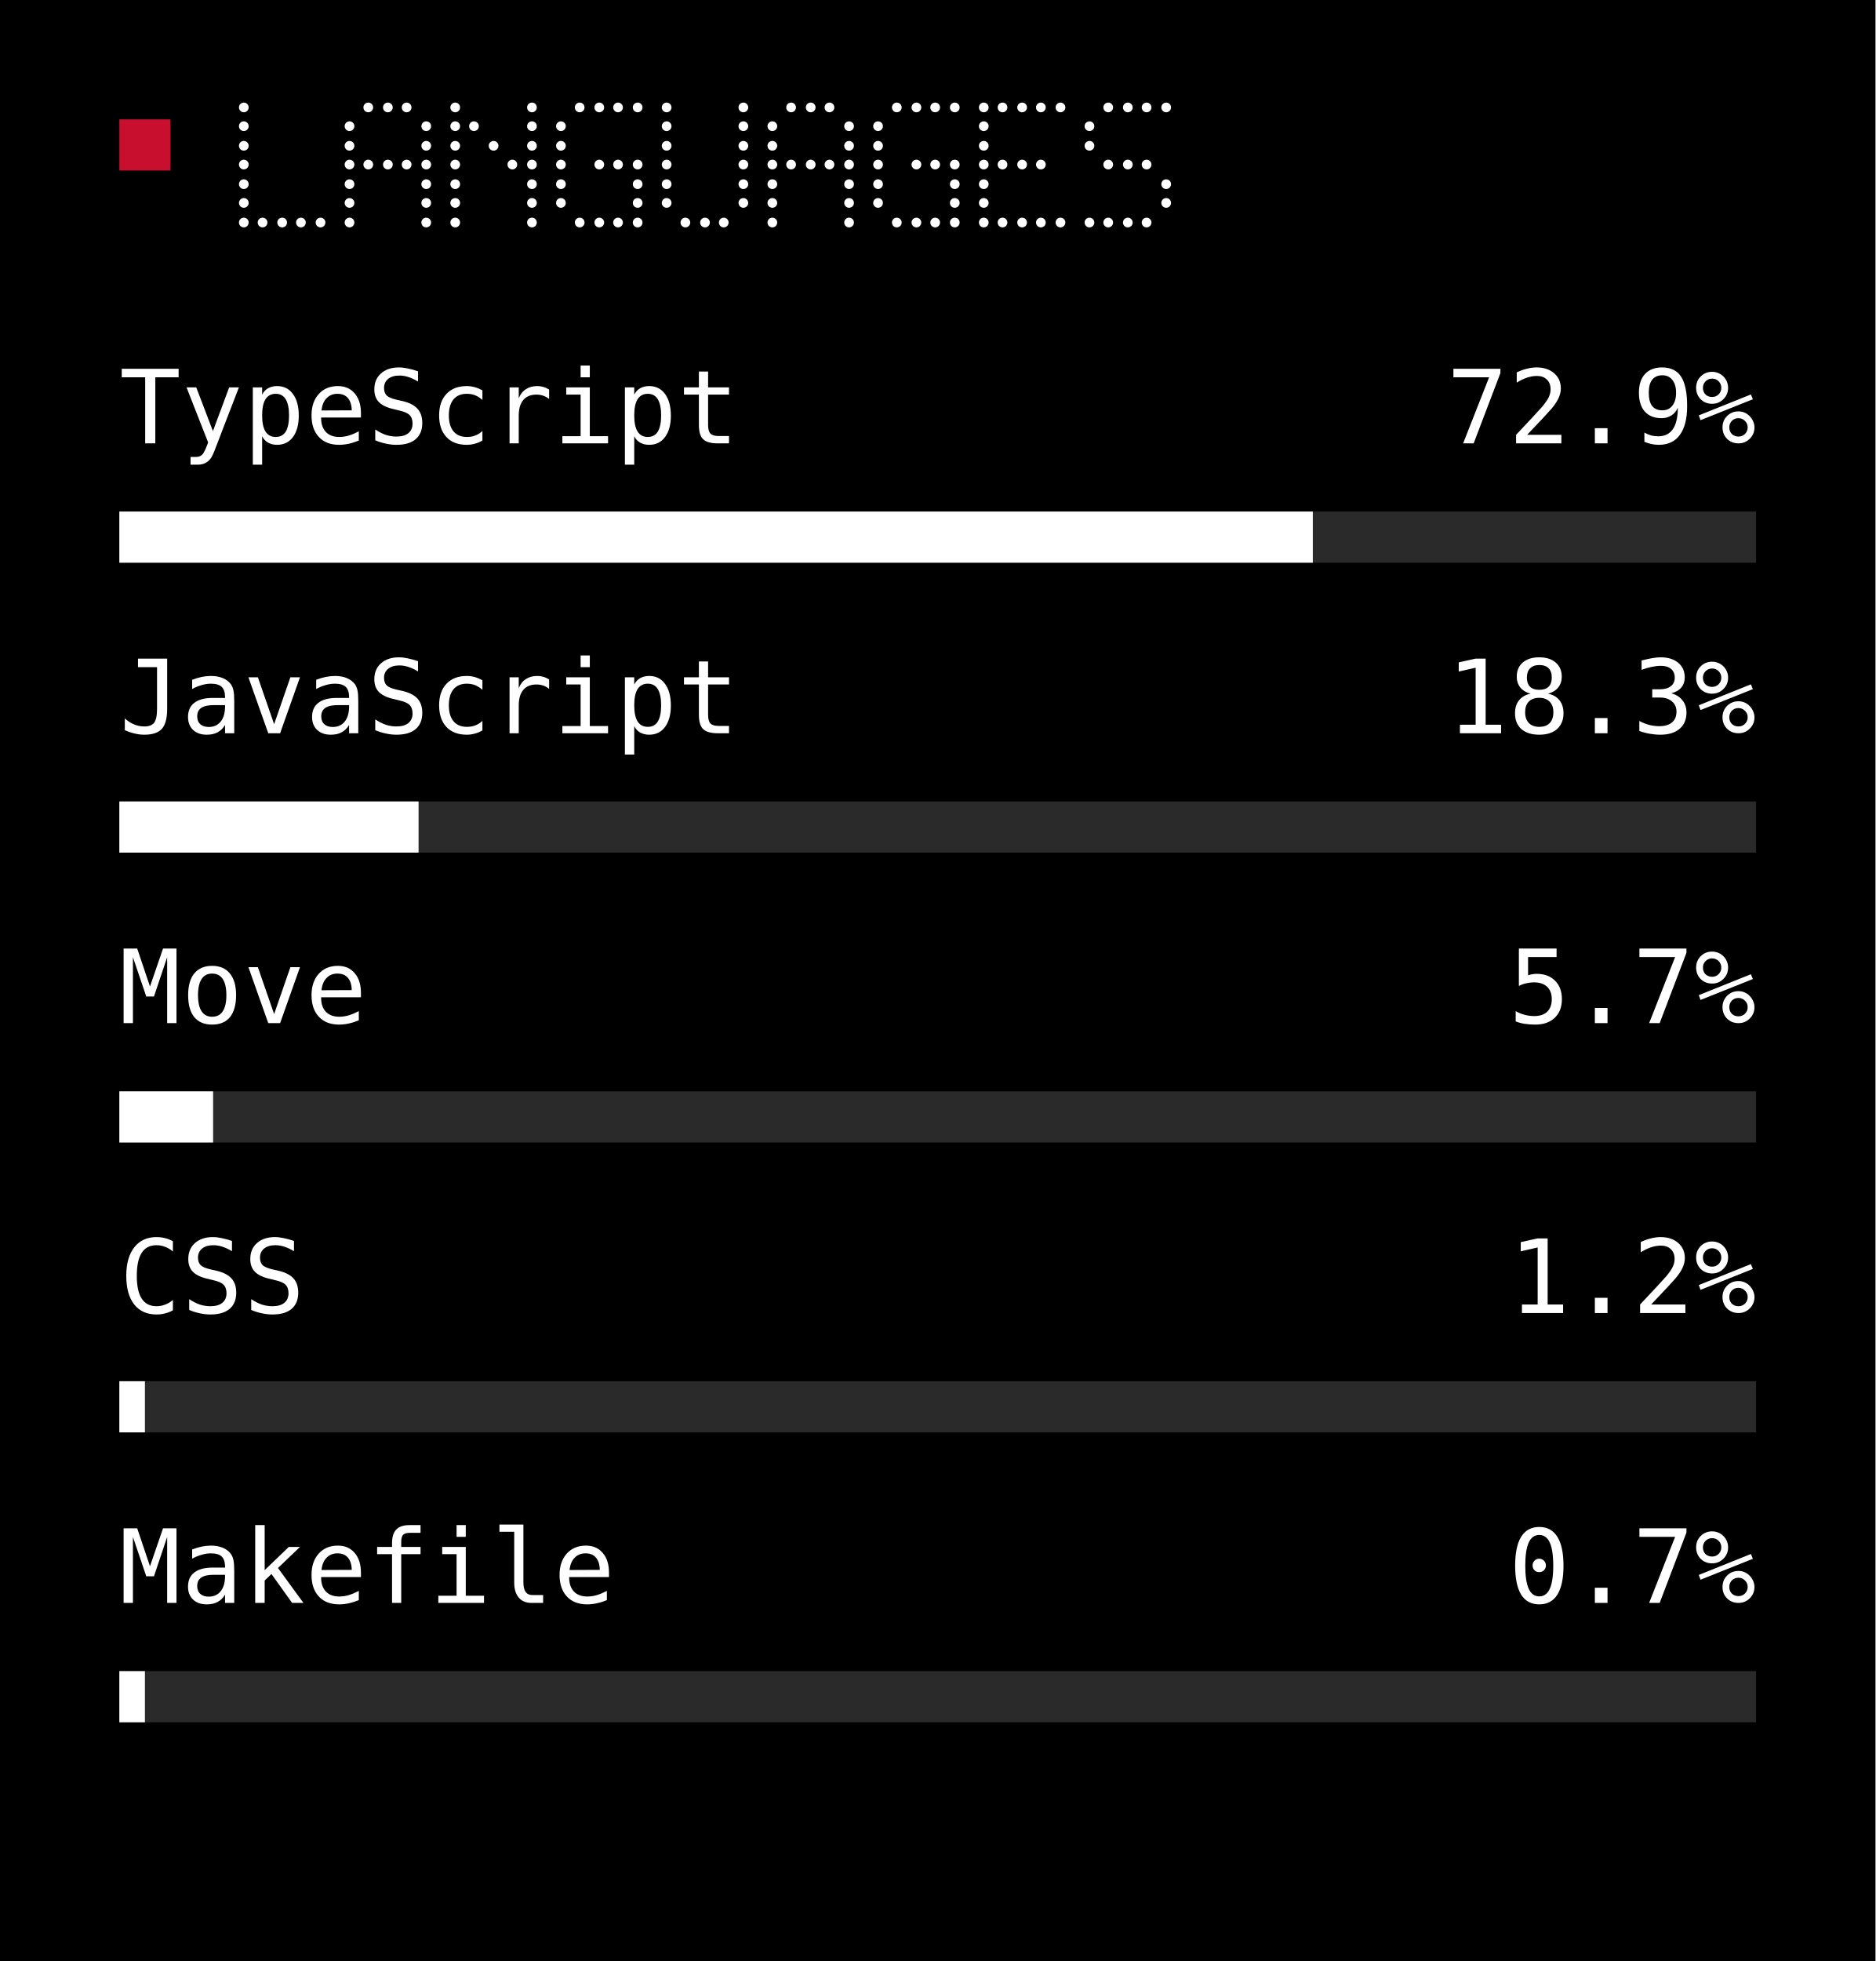
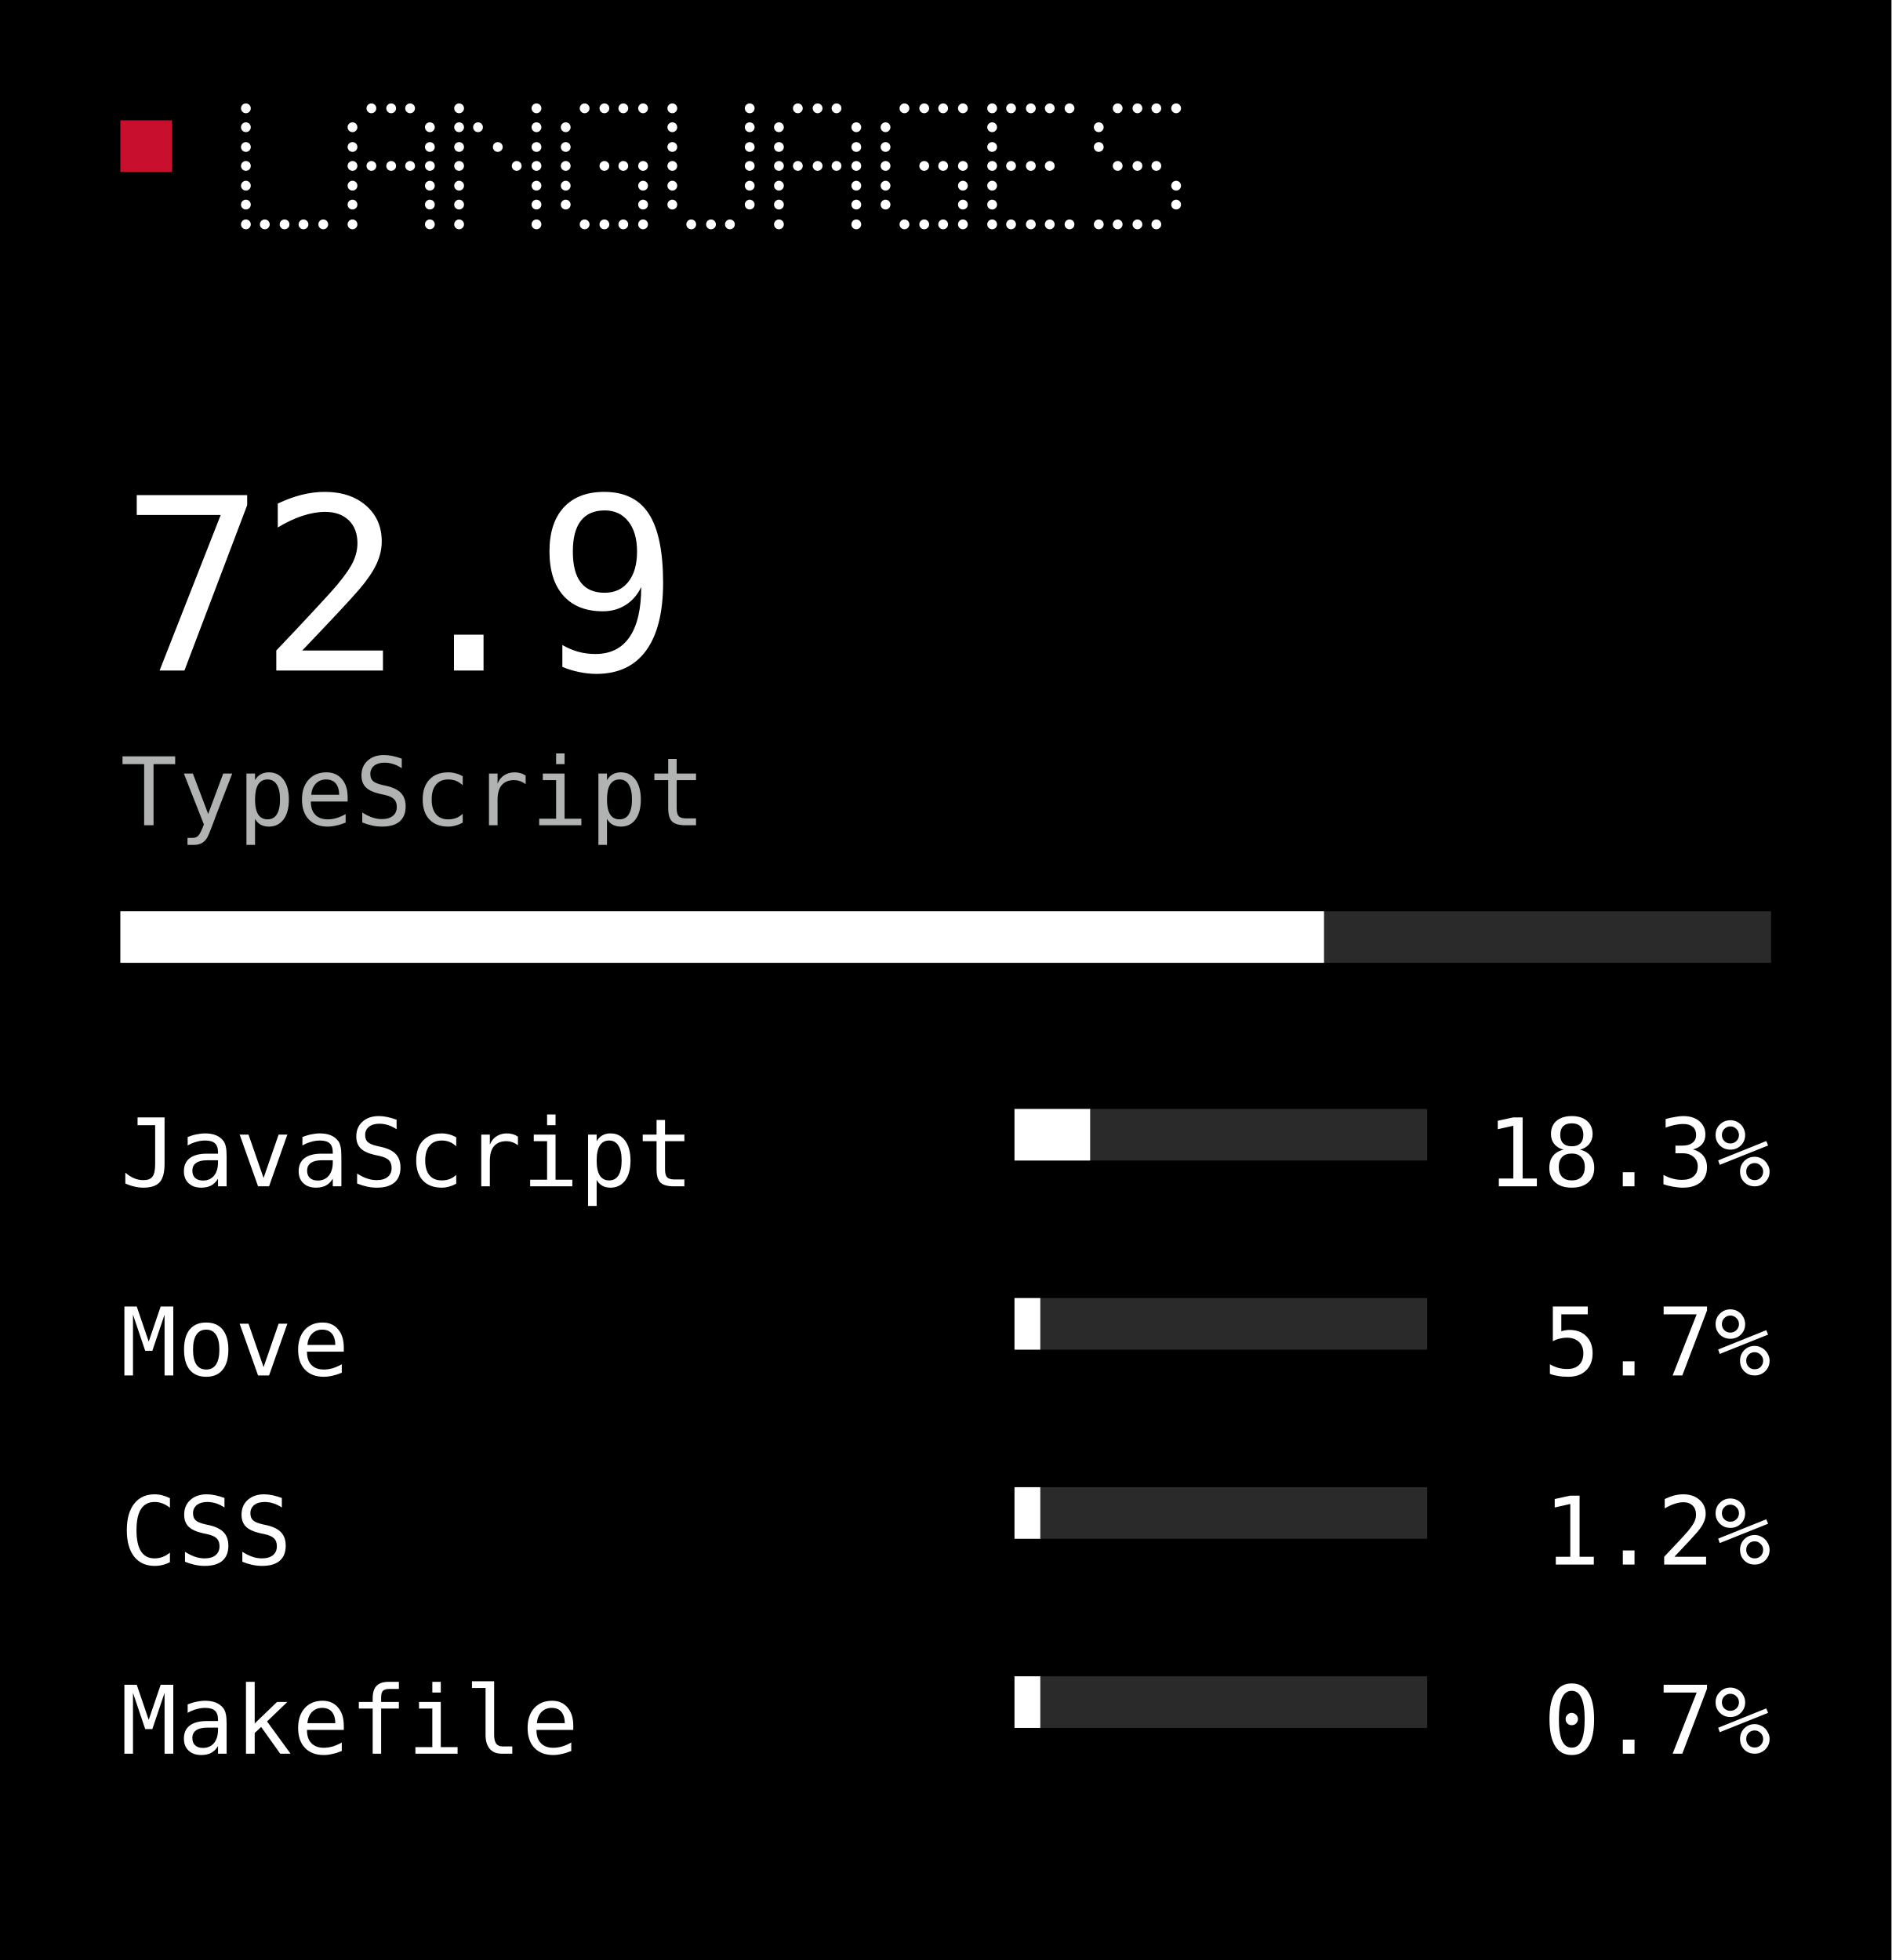
- <svg xmlns="http://www.w3.org/2000/svg" width="220" height="230" viewBox="0 0 220 230" role="img">
-   <rect width="220" height="230" fill="#000000" />
+ <svg xmlns="http://www.w3.org/2000/svg" width="220" height="228" viewBox="0 0 220 228" role="img">
+   <rect width="220" height="228" fill="#000000" />
  <rect x="14" y="14" width="6" height="6" fill="#C8102E" />
  <circle cx="28.6" cy="12.6" r="0.57" fill="#FFFFFF" />
  <circle cx="28.6" cy="14.8" r="0.57" fill="#FFFFFF" />
  <circle cx="28.6" cy="17.1" r="0.57" fill="#FFFFFF" />
  <circle cx="28.6" cy="19.3" r="0.57" fill="#FFFFFF" />
  <circle cx="28.6" cy="21.6" r="0.57" fill="#FFFFFF" />
  <circle cx="28.6" cy="23.8" r="0.57" fill="#FFFFFF" />
  <circle cx="28.6" cy="26.1" r="0.57" fill="#FFFFFF" />
  <circle cx="30.8" cy="26.1" r="0.57" fill="#FFFFFF" />
  <circle cx="33.1" cy="26.1" r="0.57" fill="#FFFFFF" />
  <circle cx="35.3" cy="26.1" r="0.57" fill="#FFFFFF" />
  <circle cx="37.6" cy="26.1" r="0.57" fill="#FFFFFF" />
  <circle cx="43.2" cy="12.6" r="0.57" fill="#FFFFFF" />
  <circle cx="45.5" cy="12.6" r="0.57" fill="#FFFFFF" />
  <circle cx="47.7" cy="12.6" r="0.57" fill="#FFFFFF" />
  <circle cx="41.0" cy="14.8" r="0.57" fill="#FFFFFF" />
  <circle cx="50.0" cy="14.8" r="0.57" fill="#FFFFFF" />
  <circle cx="41.0" cy="17.1" r="0.57" fill="#FFFFFF" />
  <circle cx="50.0" cy="17.1" r="0.57" fill="#FFFFFF" />
  <circle cx="41.0" cy="19.3" r="0.57" fill="#FFFFFF" />
  <circle cx="43.2" cy="19.3" r="0.57" fill="#FFFFFF" />
  <circle cx="45.5" cy="19.3" r="0.57" fill="#FFFFFF" />
  <circle cx="47.7" cy="19.3" r="0.57" fill="#FFFFFF" />
  <circle cx="50.0" cy="19.3" r="0.57" fill="#FFFFFF" />
  <circle cx="41.0" cy="21.6" r="0.57" fill="#FFFFFF" />
  <circle cx="50.0" cy="21.6" r="0.57" fill="#FFFFFF" />
  <circle cx="41.0" cy="23.8" r="0.57" fill="#FFFFFF" />
  <circle cx="50.0" cy="23.8" r="0.57" fill="#FFFFFF" />
  <circle cx="41.0" cy="26.1" r="0.57" fill="#FFFFFF" />
  <circle cx="50.0" cy="26.1" r="0.57" fill="#FFFFFF" />
  <circle cx="53.4" cy="12.6" r="0.57" fill="#FFFFFF" />
  <circle cx="62.4" cy="12.6" r="0.57" fill="#FFFFFF" />
  <circle cx="53.4" cy="14.8" r="0.57" fill="#FFFFFF" />
  <circle cx="55.6" cy="14.8" r="0.57" fill="#FFFFFF" />
  <circle cx="62.4" cy="14.8" r="0.57" fill="#FFFFFF" />
  <circle cx="53.4" cy="17.1" r="0.57" fill="#FFFFFF" />
  <circle cx="57.9" cy="17.1" r="0.57" fill="#FFFFFF" />
  <circle cx="62.4" cy="17.1" r="0.57" fill="#FFFFFF" />
  <circle cx="53.4" cy="19.3" r="0.57" fill="#FFFFFF" />
  <circle cx="60.1" cy="19.3" r="0.57" fill="#FFFFFF" />
  <circle cx="62.4" cy="19.3" r="0.57" fill="#FFFFFF" />
  <circle cx="53.4" cy="21.6" r="0.57" fill="#FFFFFF" />
  <circle cx="62.4" cy="21.6" r="0.57" fill="#FFFFFF" />
  <circle cx="53.4" cy="23.8" r="0.57" fill="#FFFFFF" />
  <circle cx="62.4" cy="23.8" r="0.57" fill="#FFFFFF" />
  <circle cx="53.4" cy="26.1" r="0.57" fill="#FFFFFF" />
  <circle cx="62.4" cy="26.1" r="0.57" fill="#FFFFFF" />
  <circle cx="68.0" cy="12.6" r="0.57" fill="#FFFFFF" />
  <circle cx="70.3" cy="12.6" r="0.57" fill="#FFFFFF" />
  <circle cx="72.5" cy="12.6" r="0.57" fill="#FFFFFF" />
  <circle cx="74.8" cy="12.6" r="0.57" fill="#FFFFFF" />
  <circle cx="65.8" cy="14.8" r="0.57" fill="#FFFFFF" />
  <circle cx="65.8" cy="17.1" r="0.57" fill="#FFFFFF" />
  <circle cx="65.8" cy="19.3" r="0.57" fill="#FFFFFF" />
  <circle cx="70.3" cy="19.3" r="0.57" fill="#FFFFFF" />
  <circle cx="72.5" cy="19.3" r="0.57" fill="#FFFFFF" />
  <circle cx="74.8" cy="19.3" r="0.57" fill="#FFFFFF" />
  <circle cx="65.8" cy="21.6" r="0.57" fill="#FFFFFF" />
  <circle cx="74.8" cy="21.6" r="0.57" fill="#FFFFFF" />
  <circle cx="65.8" cy="23.8" r="0.57" fill="#FFFFFF" />
  <circle cx="74.8" cy="23.8" r="0.57" fill="#FFFFFF" />
  <circle cx="68.0" cy="26.1" r="0.57" fill="#FFFFFF" />
  <circle cx="70.3" cy="26.1" r="0.57" fill="#FFFFFF" />
  <circle cx="72.5" cy="26.1" r="0.57" fill="#FFFFFF" />
  <circle cx="74.8" cy="26.1" r="0.57" fill="#FFFFFF" />
  <circle cx="78.2" cy="12.6" r="0.57" fill="#FFFFFF" />
  <circle cx="87.2" cy="12.6" r="0.57" fill="#FFFFFF" />
  <circle cx="78.2" cy="14.8" r="0.57" fill="#FFFFFF" />
  <circle cx="87.2" cy="14.8" r="0.57" fill="#FFFFFF" />
  <circle cx="78.2" cy="17.1" r="0.57" fill="#FFFFFF" />
  <circle cx="87.2" cy="17.1" r="0.57" fill="#FFFFFF" />
  <circle cx="78.2" cy="19.3" r="0.57" fill="#FFFFFF" />
  <circle cx="87.2" cy="19.3" r="0.57" fill="#FFFFFF" />
  <circle cx="78.2" cy="21.6" r="0.57" fill="#FFFFFF" />
  <circle cx="87.2" cy="21.6" r="0.57" fill="#FFFFFF" />
  <circle cx="78.2" cy="23.8" r="0.57" fill="#FFFFFF" />
  <circle cx="87.2" cy="23.8" r="0.57" fill="#FFFFFF" />
  <circle cx="80.4" cy="26.1" r="0.57" fill="#FFFFFF" />
  <circle cx="82.7" cy="26.1" r="0.57" fill="#FFFFFF" />
  <circle cx="84.9" cy="26.1" r="0.57" fill="#FFFFFF" />
  <circle cx="92.8" cy="12.6" r="0.57" fill="#FFFFFF" />
  <circle cx="95.1" cy="12.6" r="0.57" fill="#FFFFFF" />
  <circle cx="97.3" cy="12.6" r="0.57" fill="#FFFFFF" />
  <circle cx="90.6" cy="14.8" r="0.57" fill="#FFFFFF" />
  <circle cx="99.6" cy="14.8" r="0.57" fill="#FFFFFF" />
  <circle cx="90.6" cy="17.1" r="0.57" fill="#FFFFFF" />
  <circle cx="99.6" cy="17.1" r="0.57" fill="#FFFFFF" />
  <circle cx="90.6" cy="19.3" r="0.57" fill="#FFFFFF" />
  <circle cx="92.8" cy="19.3" r="0.57" fill="#FFFFFF" />
  <circle cx="95.1" cy="19.3" r="0.57" fill="#FFFFFF" />
  <circle cx="97.3" cy="19.3" r="0.57" fill="#FFFFFF" />
  <circle cx="99.6" cy="19.3" r="0.57" fill="#FFFFFF" />
  <circle cx="90.6" cy="21.6" r="0.57" fill="#FFFFFF" />
  <circle cx="99.6" cy="21.6" r="0.57" fill="#FFFFFF" />
  <circle cx="90.6" cy="23.8" r="0.57" fill="#FFFFFF" />
  <circle cx="99.6" cy="23.8" r="0.57" fill="#FFFFFF" />
  <circle cx="90.6" cy="26.1" r="0.57" fill="#FFFFFF" />
  <circle cx="99.6" cy="26.1" r="0.57" fill="#FFFFFF" />
  <circle cx="105.2" cy="12.6" r="0.57" fill="#FFFFFF" />
  <circle cx="107.5" cy="12.6" r="0.57" fill="#FFFFFF" />
  <circle cx="109.7" cy="12.6" r="0.57" fill="#FFFFFF" />
  <circle cx="112.0" cy="12.6" r="0.57" fill="#FFFFFF" />
  <circle cx="103.0" cy="14.8" r="0.57" fill="#FFFFFF" />
  <circle cx="103.0" cy="17.1" r="0.57" fill="#FFFFFF" />
  <circle cx="103.0" cy="19.3" r="0.57" fill="#FFFFFF" />
  <circle cx="107.5" cy="19.3" r="0.57" fill="#FFFFFF" />
  <circle cx="109.7" cy="19.3" r="0.57" fill="#FFFFFF" />
  <circle cx="112.0" cy="19.3" r="0.57" fill="#FFFFFF" />
  <circle cx="103.0" cy="21.6" r="0.57" fill="#FFFFFF" />
  <circle cx="112.0" cy="21.6" r="0.57" fill="#FFFFFF" />
  <circle cx="103.0" cy="23.8" r="0.57" fill="#FFFFFF" />
  <circle cx="112.0" cy="23.8" r="0.57" fill="#FFFFFF" />
  <circle cx="105.2" cy="26.1" r="0.57" fill="#FFFFFF" />
  <circle cx="107.5" cy="26.1" r="0.57" fill="#FFFFFF" />
  <circle cx="109.7" cy="26.1" r="0.57" fill="#FFFFFF" />
  <circle cx="112.0" cy="26.1" r="0.57" fill="#FFFFFF" />
  <circle cx="115.4" cy="12.6" r="0.57" fill="#FFFFFF" />
  <circle cx="117.6" cy="12.6" r="0.57" fill="#FFFFFF" />
  <circle cx="119.9" cy="12.6" r="0.57" fill="#FFFFFF" />
  <circle cx="122.1" cy="12.6" r="0.57" fill="#FFFFFF" />
  <circle cx="124.4" cy="12.6" r="0.57" fill="#FFFFFF" />
  <circle cx="115.4" cy="14.8" r="0.57" fill="#FFFFFF" />
  <circle cx="115.4" cy="17.1" r="0.57" fill="#FFFFFF" />
  <circle cx="115.4" cy="19.3" r="0.57" fill="#FFFFFF" />
  <circle cx="117.6" cy="19.3" r="0.57" fill="#FFFFFF" />
  <circle cx="119.9" cy="19.3" r="0.57" fill="#FFFFFF" />
  <circle cx="122.1" cy="19.3" r="0.57" fill="#FFFFFF" />
  <circle cx="115.4" cy="21.6" r="0.57" fill="#FFFFFF" />
  <circle cx="115.4" cy="23.8" r="0.57" fill="#FFFFFF" />
  <circle cx="115.4" cy="26.1" r="0.57" fill="#FFFFFF" />
  <circle cx="117.6" cy="26.1" r="0.57" fill="#FFFFFF" />
  <circle cx="119.9" cy="26.1" r="0.57" fill="#FFFFFF" />
  <circle cx="122.1" cy="26.1" r="0.57" fill="#FFFFFF" />
  <circle cx="124.4" cy="26.1" r="0.57" fill="#FFFFFF" />
  <circle cx="130.0" cy="12.6" r="0.57" fill="#FFFFFF" />
  <circle cx="132.3" cy="12.6" r="0.57" fill="#FFFFFF" />
  <circle cx="134.5" cy="12.6" r="0.57" fill="#FFFFFF" />
  <circle cx="136.8" cy="12.6" r="0.57" fill="#FFFFFF" />
  <circle cx="127.8" cy="14.8" r="0.57" fill="#FFFFFF" />
  <circle cx="127.8" cy="17.1" r="0.57" fill="#FFFFFF" />
  <circle cx="130.0" cy="19.3" r="0.57" fill="#FFFFFF" />
  <circle cx="132.3" cy="19.3" r="0.57" fill="#FFFFFF" />
  <circle cx="134.5" cy="19.3" r="0.57" fill="#FFFFFF" />
  <circle cx="136.8" cy="21.6" r="0.57" fill="#FFFFFF" />
  <circle cx="136.8" cy="23.8" r="0.57" fill="#FFFFFF" />
  <circle cx="127.8" cy="26.1" r="0.57" fill="#FFFFFF" />
  <circle cx="130.0" cy="26.1" r="0.57" fill="#FFFFFF" />
  <circle cx="132.3" cy="26.1" r="0.57" fill="#FFFFFF" />
  <circle cx="134.5" cy="26.1" r="0.57" fill="#FFFFFF" />
-   <text x="14.0" y="52" fill="#FFFFFF" text-anchor="start" font-family="ui-monospace, Geist Mono, monospace" font-size="12" letter-spacing="0.05" dominant-baseline="auto">TypeScript</text>
-   <text x="206.0" y="52" fill="#FFFFFF" text-anchor="end" font-family="ui-monospace, Geist Mono, monospace" font-size="12" letter-spacing="0.05" dominant-baseline="auto">72.9%</text>
-   <rect x="14.0" y="60" width="192.0" height="6" fill="#2A2A2A" />
-   <rect x="14.0" y="60" width="140.0" height="6" fill="#FFFFFF" />
-   <text x="14.0" y="86" fill="#FFFFFF" text-anchor="start" font-family="ui-monospace, Geist Mono, monospace" font-size="12" letter-spacing="0.05" dominant-baseline="auto">JavaScript</text>
-   <text x="206.0" y="86" fill="#FFFFFF" text-anchor="end" font-family="ui-monospace, Geist Mono, monospace" font-size="12" letter-spacing="0.05" dominant-baseline="auto">18.3%</text>
-   <rect x="14.0" y="94" width="192.0" height="6" fill="#2A2A2A" />
-   <rect x="14.0" y="94" width="35.1" height="6" fill="#FFFFFF" />
-   <text x="14.0" y="120" fill="#FFFFFF" text-anchor="start" font-family="ui-monospace, Geist Mono, monospace" font-size="12" letter-spacing="0.05" dominant-baseline="auto">Move</text>
-   <text x="206.0" y="120" fill="#FFFFFF" text-anchor="end" font-family="ui-monospace, Geist Mono, monospace" font-size="12" letter-spacing="0.05" dominant-baseline="auto">5.7%</text>
-   <rect x="14.0" y="128" width="192.0" height="6" fill="#2A2A2A" />
-   <rect x="14.0" y="128" width="11.0" height="6" fill="#FFFFFF" />
-   <text x="14.0" y="154" fill="#FFFFFF" text-anchor="start" font-family="ui-monospace, Geist Mono, monospace" font-size="12" letter-spacing="0.05" dominant-baseline="auto">CSS</text>
-   <text x="206.0" y="154" fill="#FFFFFF" text-anchor="end" font-family="ui-monospace, Geist Mono, monospace" font-size="12" letter-spacing="0.05" dominant-baseline="auto">1.2%</text>
-   <rect x="14.0" y="162" width="192.0" height="6" fill="#2A2A2A" />
-   <rect x="14.0" y="162" width="3.0" height="6" fill="#FFFFFF" />
-   <text x="14.0" y="188" fill="#FFFFFF" text-anchor="start" font-family="ui-monospace, Geist Mono, monospace" font-size="12" letter-spacing="0.05" dominant-baseline="auto">Makefile</text>
-   <text x="206.0" y="188" fill="#FFFFFF" text-anchor="end" font-family="ui-monospace, Geist Mono, monospace" font-size="12" letter-spacing="0.05" dominant-baseline="auto">0.7%</text>
-   <rect x="14.0" y="196" width="192.0" height="6" fill="#2A2A2A" />
-   <rect x="14.0" y="196" width="3.0" height="6" fill="#FFFFFF" />
+   <text x="14" y="78" fill="#FFFFFF" text-anchor="start" font-family="ui-monospace, Geist Mono, monospace" font-size="28" letter-spacing="-0.8" dominant-baseline="auto">72.9</text>
+   <text x="14" y="96" fill="#B1B3B3" text-anchor="start" font-family="ui-monospace, Geist Mono, monospace" font-size="11" letter-spacing="0.2" dominant-baseline="auto">TypeScript</text>
+   <rect x="14.0" y="106.0" width="192.0" height="6" fill="#2A2A2A" />
+   <rect x="14.0" y="106.0" width="140.0" height="6" fill="#FFFFFF" />
+   <text x="14" y="138" fill="#FFFFFF" text-anchor="start" font-family="ui-monospace, Geist Mono, monospace" font-size="11" letter-spacing="0.05" dominant-baseline="auto">JavaScript</text>
+   <text x="206" y="138" fill="#FFFFFF" text-anchor="end" font-family="ui-monospace, Geist Mono, monospace" font-size="11" letter-spacing="0" dominant-baseline="auto">18.3%</text>
+   <rect x="118.0" y="129.0" width="48.0" height="6" fill="#2A2A2A" />
+   <rect x="118.0" y="129.0" width="8.8" height="6" fill="#FFFFFF" />
+   <text x="14" y="160" fill="#FFFFFF" text-anchor="start" font-family="ui-monospace, Geist Mono, monospace" font-size="11" letter-spacing="0.05" dominant-baseline="auto">Move</text>
+   <text x="206" y="160" fill="#FFFFFF" text-anchor="end" font-family="ui-monospace, Geist Mono, monospace" font-size="11" letter-spacing="0" dominant-baseline="auto">5.7%</text>
+   <rect x="118.0" y="151.0" width="48.0" height="6" fill="#2A2A2A" />
+   <rect x="118.0" y="151.0" width="3.0" height="6" fill="#FFFFFF" />
+   <text x="14" y="182" fill="#FFFFFF" text-anchor="start" font-family="ui-monospace, Geist Mono, monospace" font-size="11" letter-spacing="0.05" dominant-baseline="auto">CSS</text>
+   <text x="206" y="182" fill="#FFFFFF" text-anchor="end" font-family="ui-monospace, Geist Mono, monospace" font-size="11" letter-spacing="0" dominant-baseline="auto">1.2%</text>
+   <rect x="118.0" y="173.0" width="48.0" height="6" fill="#2A2A2A" />
+   <rect x="118.0" y="173.0" width="3.0" height="6" fill="#FFFFFF" />
+   <text x="14" y="204" fill="#FFFFFF" text-anchor="start" font-family="ui-monospace, Geist Mono, monospace" font-size="11" letter-spacing="0.05" dominant-baseline="auto">Makefile</text>
+   <text x="206" y="204" fill="#FFFFFF" text-anchor="end" font-family="ui-monospace, Geist Mono, monospace" font-size="11" letter-spacing="0" dominant-baseline="auto">0.7%</text>
+   <rect x="118.0" y="195.0" width="48.0" height="6" fill="#2A2A2A" />
+   <rect x="118.0" y="195.0" width="3.0" height="6" fill="#FFFFFF" />
</svg>
